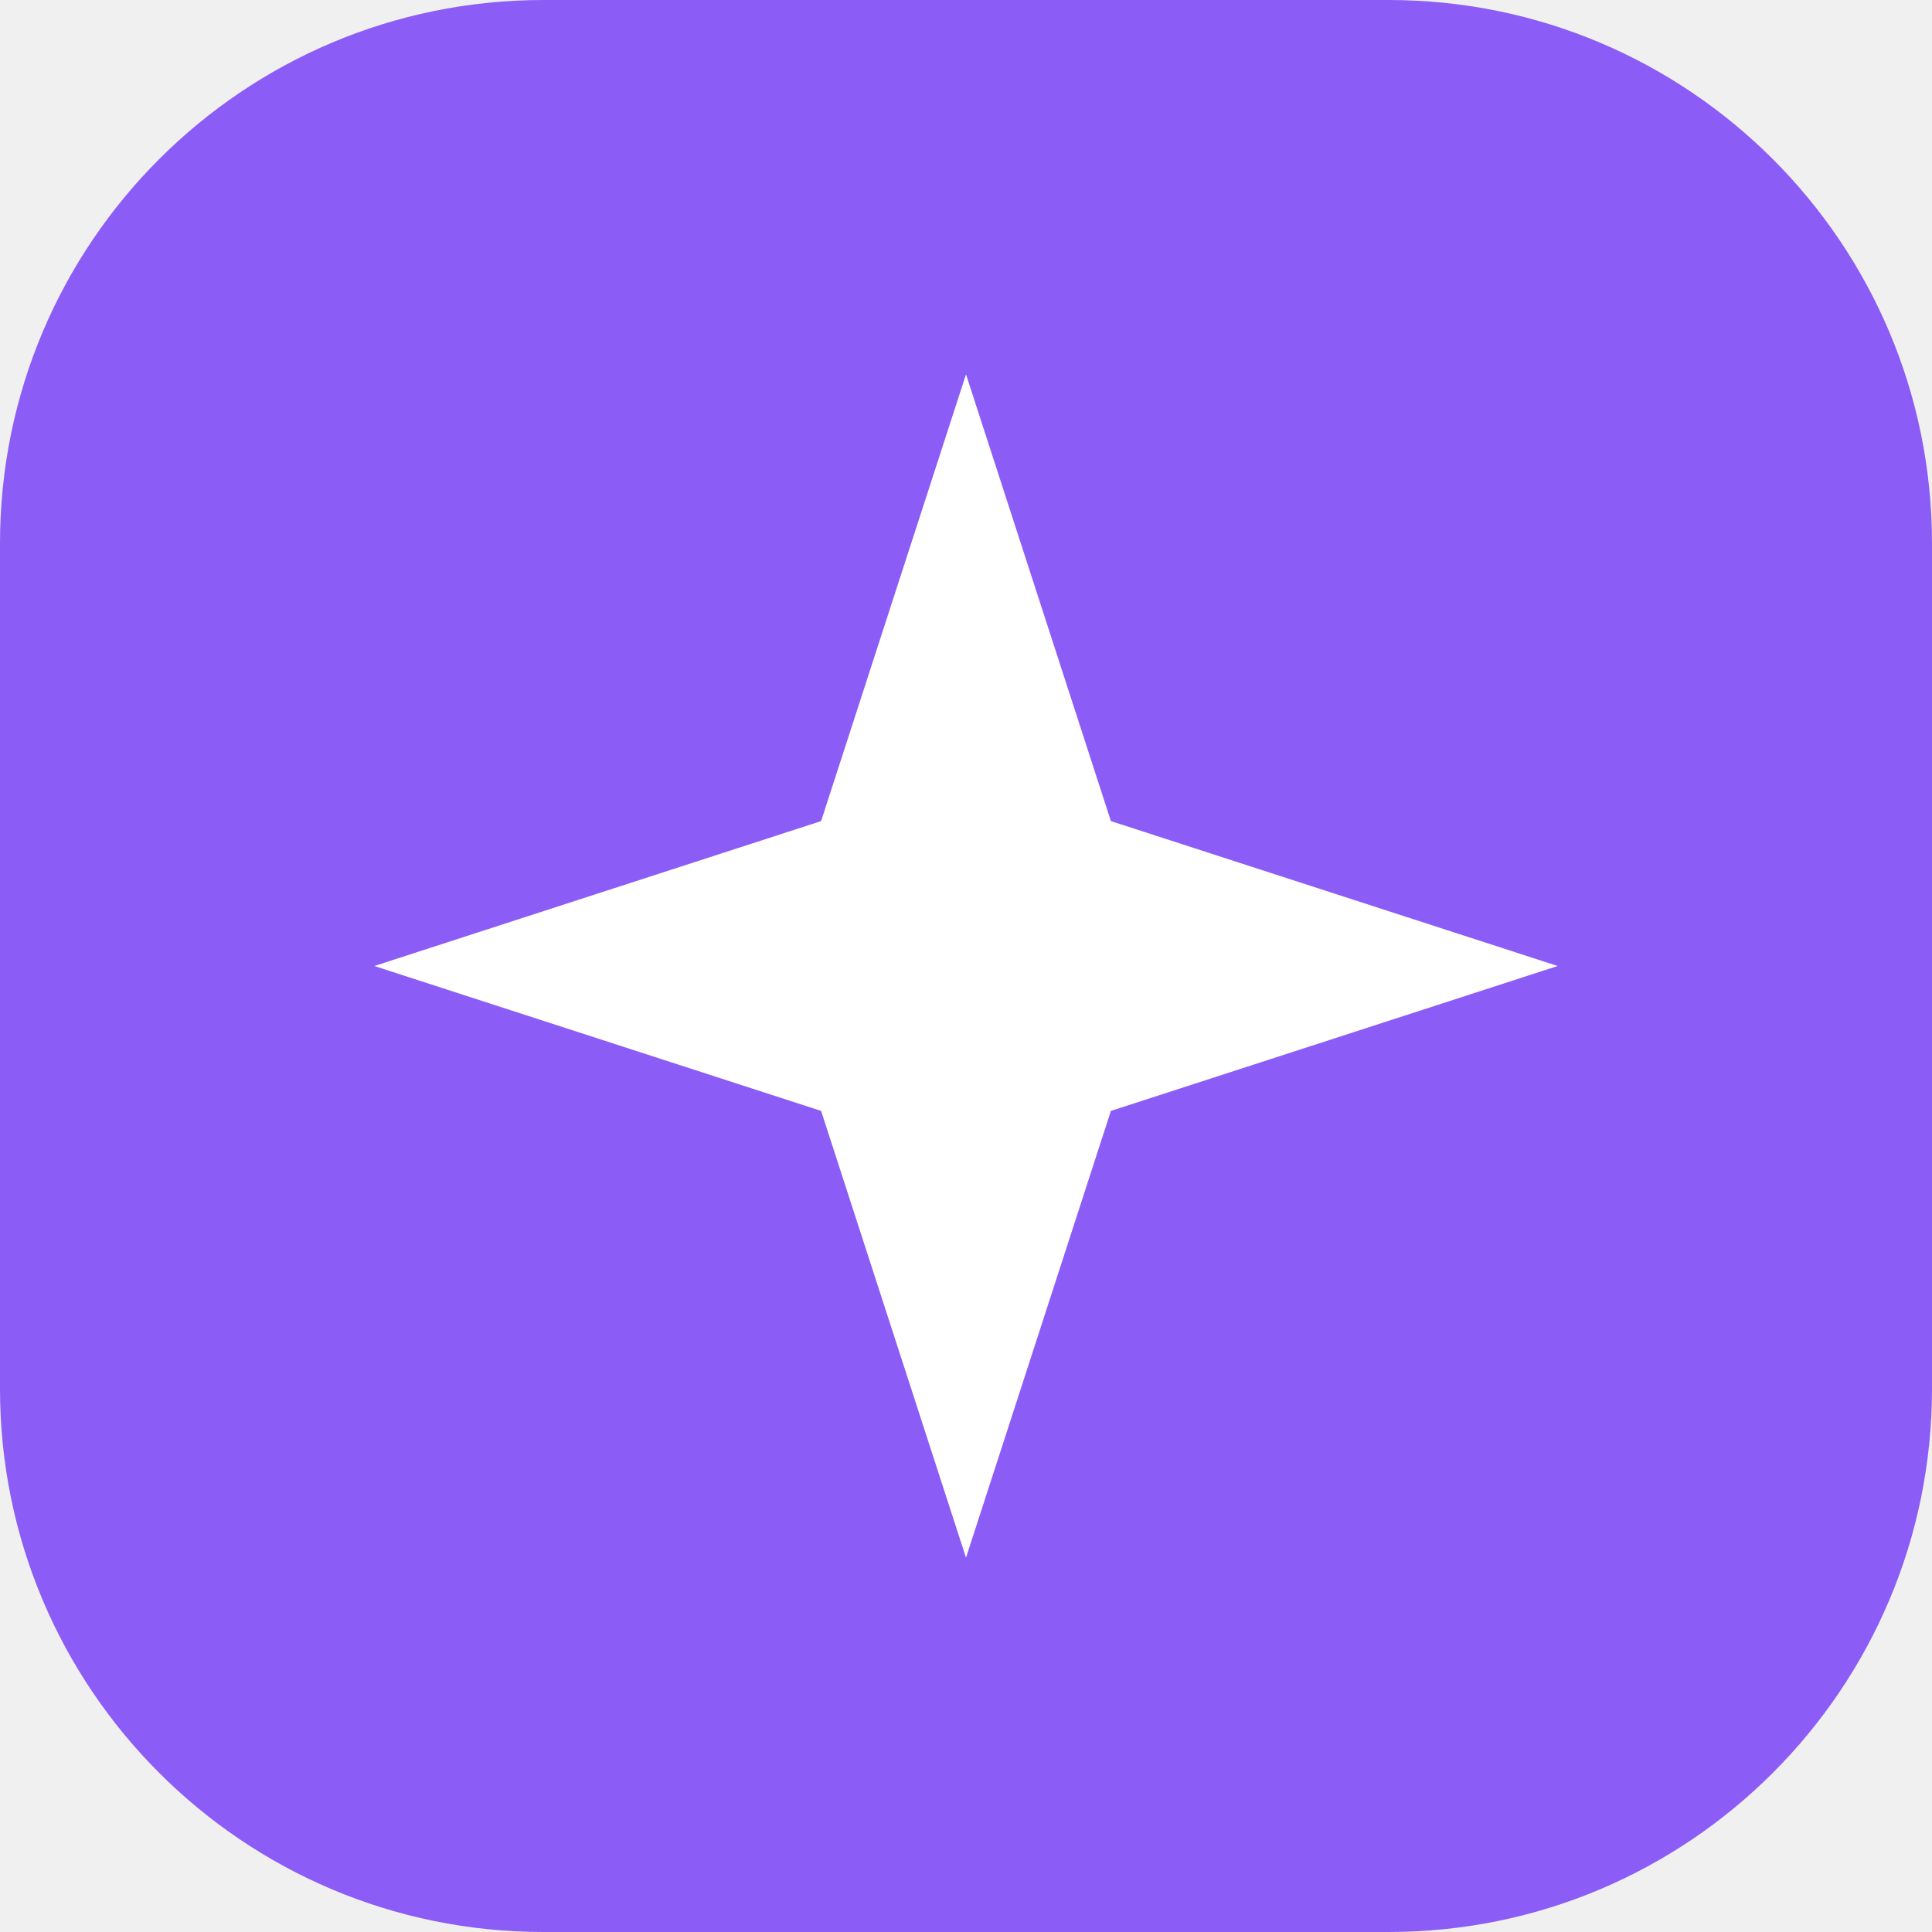
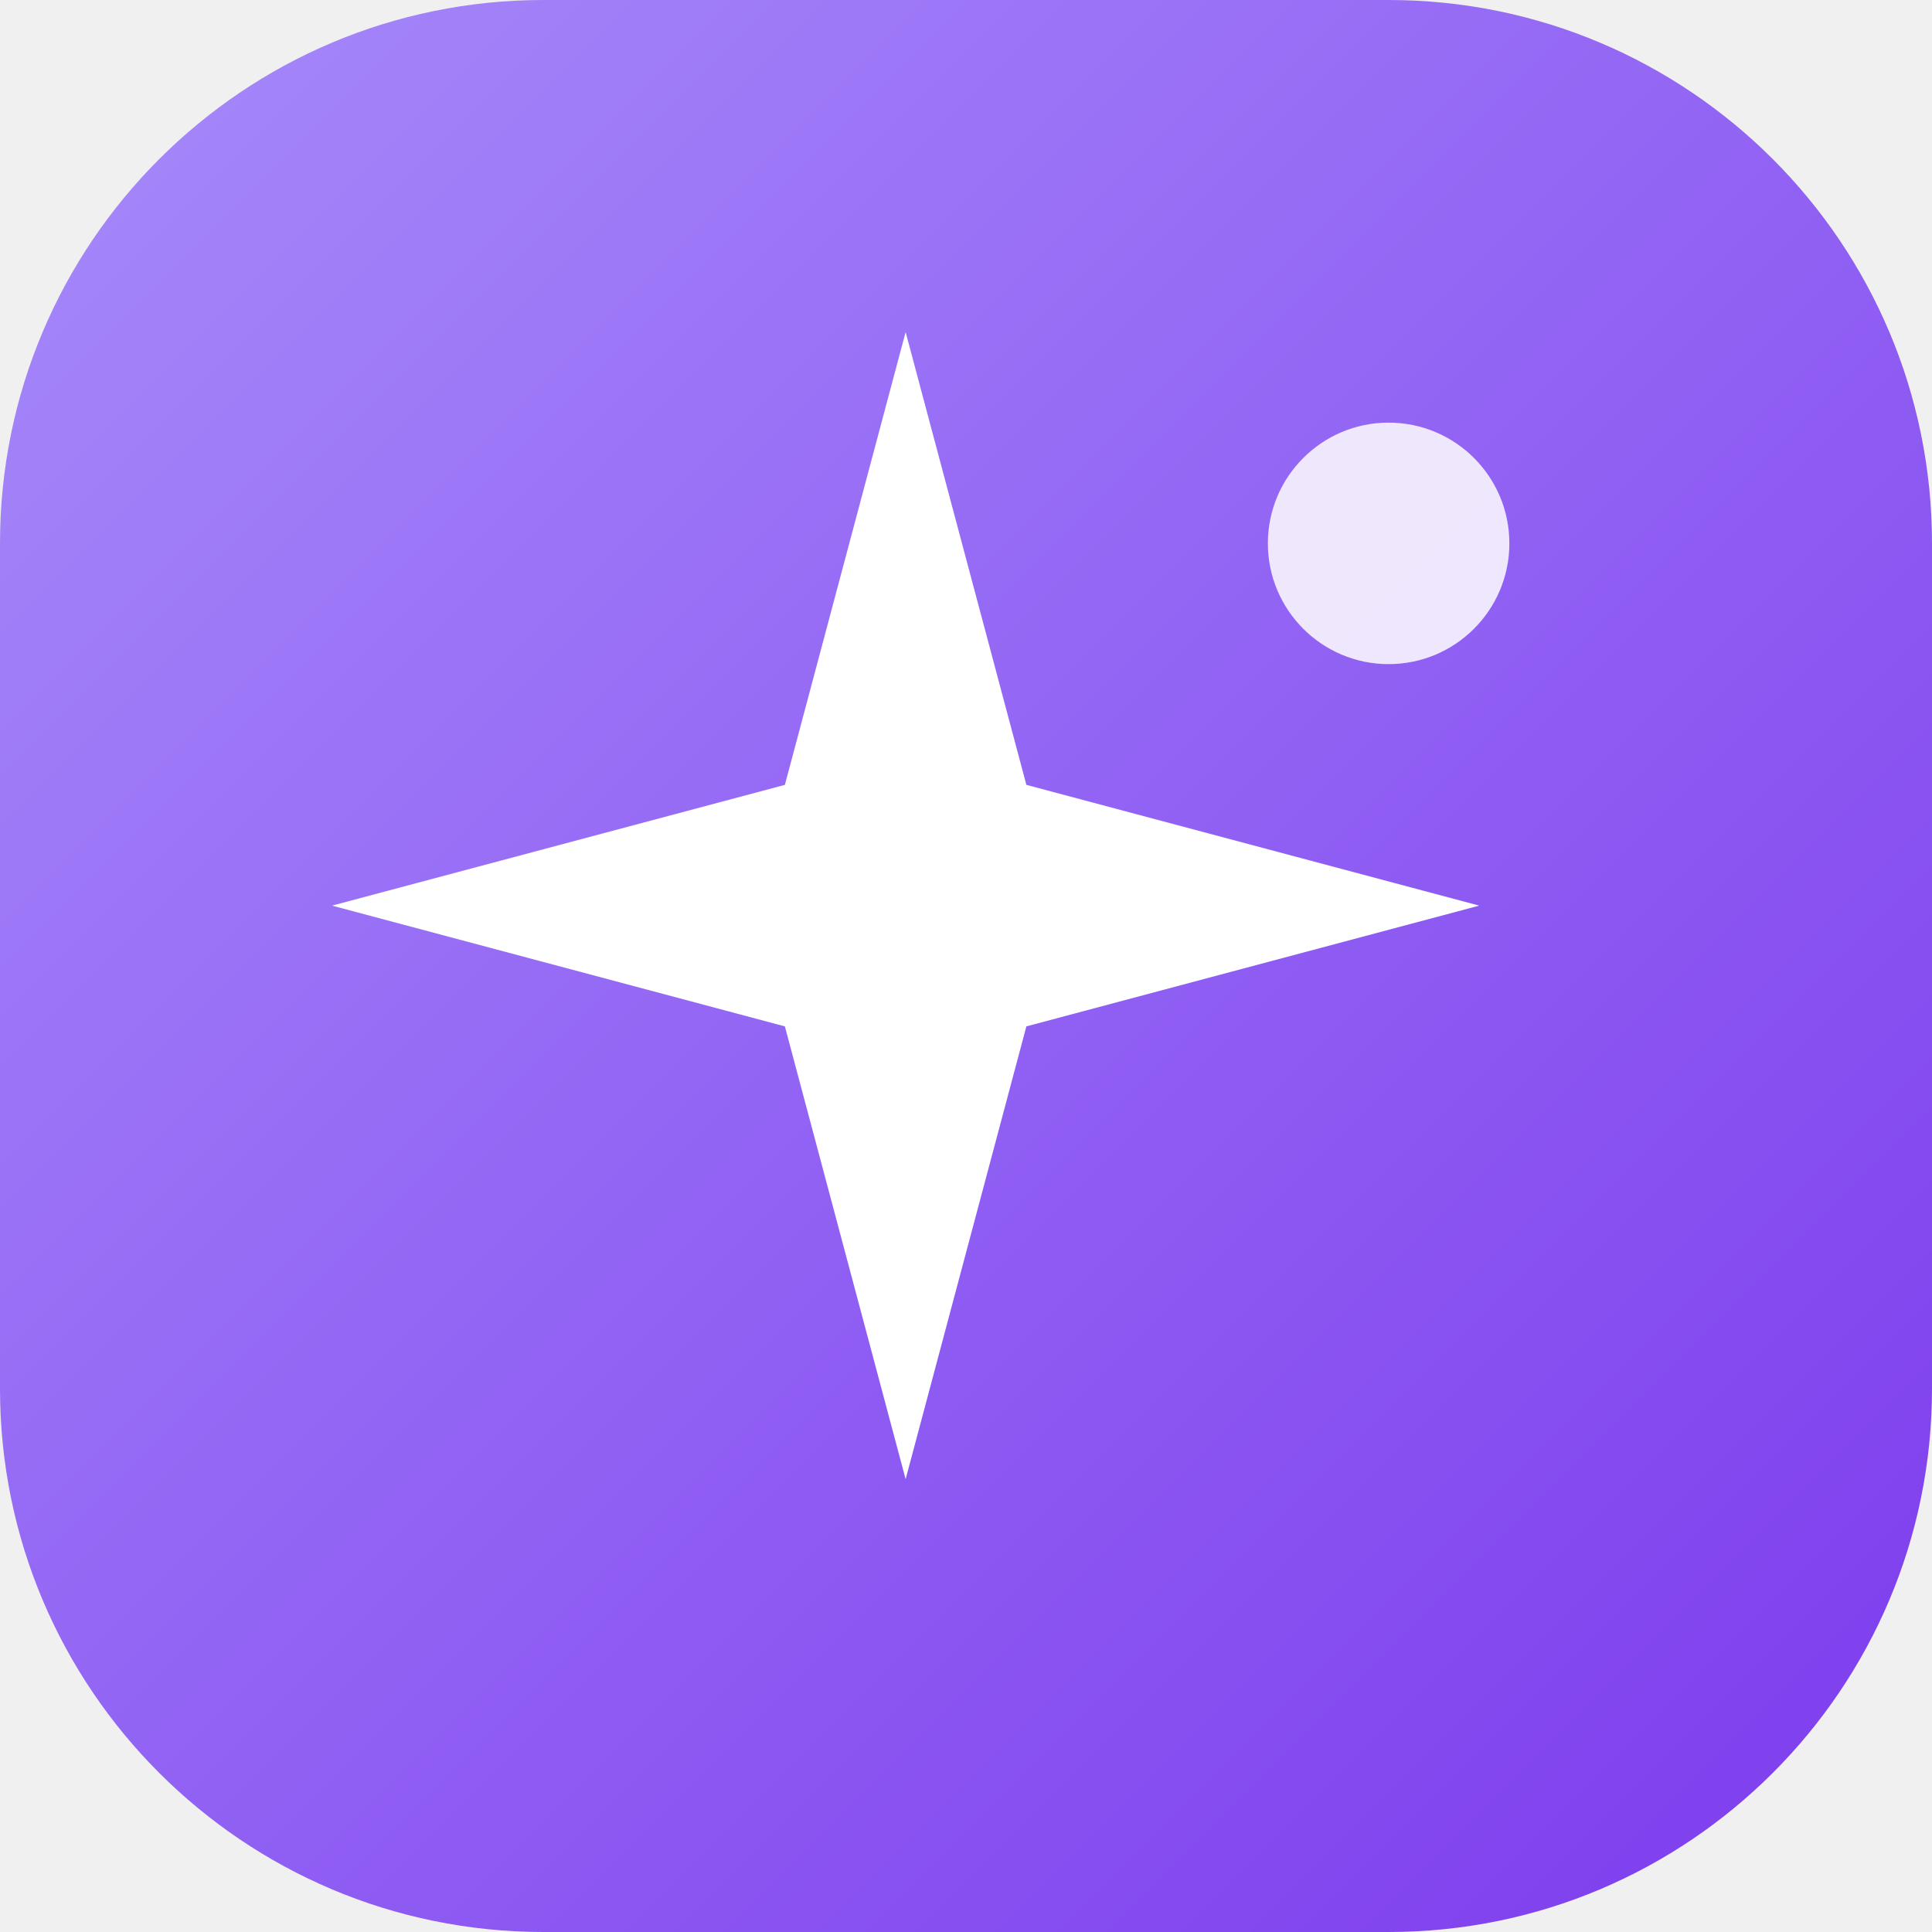
<svg xmlns="http://www.w3.org/2000/svg" viewBox="0 0 32 32">
-   <rect width="32" height="32" rx="9" fill="#8b5cf6" />
-   <path d="M16 6.2 L18.4 13.6 L25.8 16 L18.4 18.4 L16 25.8 L13.6 18.4 L6.2 16 L13.6 13.6 Z" fill="#ffffff" />
+   <defs>
+     <linearGradient id="fg" x1="0" y1="0" x2="1" y2="1">
+       <stop offset="0" stop-color="#a78bfa" />
+       <stop offset="1" stop-color="#7c3aed" />
+     </linearGradient>
+   </defs>
+   <rect width="32" height="32" rx="9" fill="url(#fg)" />
+   <path d="M15 5.5 L17 13 L24.5 15 L17 17 L15 24.5 L13 17 L5.5 15 L13 13 Z" fill="#fff" />
+   <circle cx="23" cy="9" r="2" fill="#ffffff" opacity="0.85" />
</svg>
